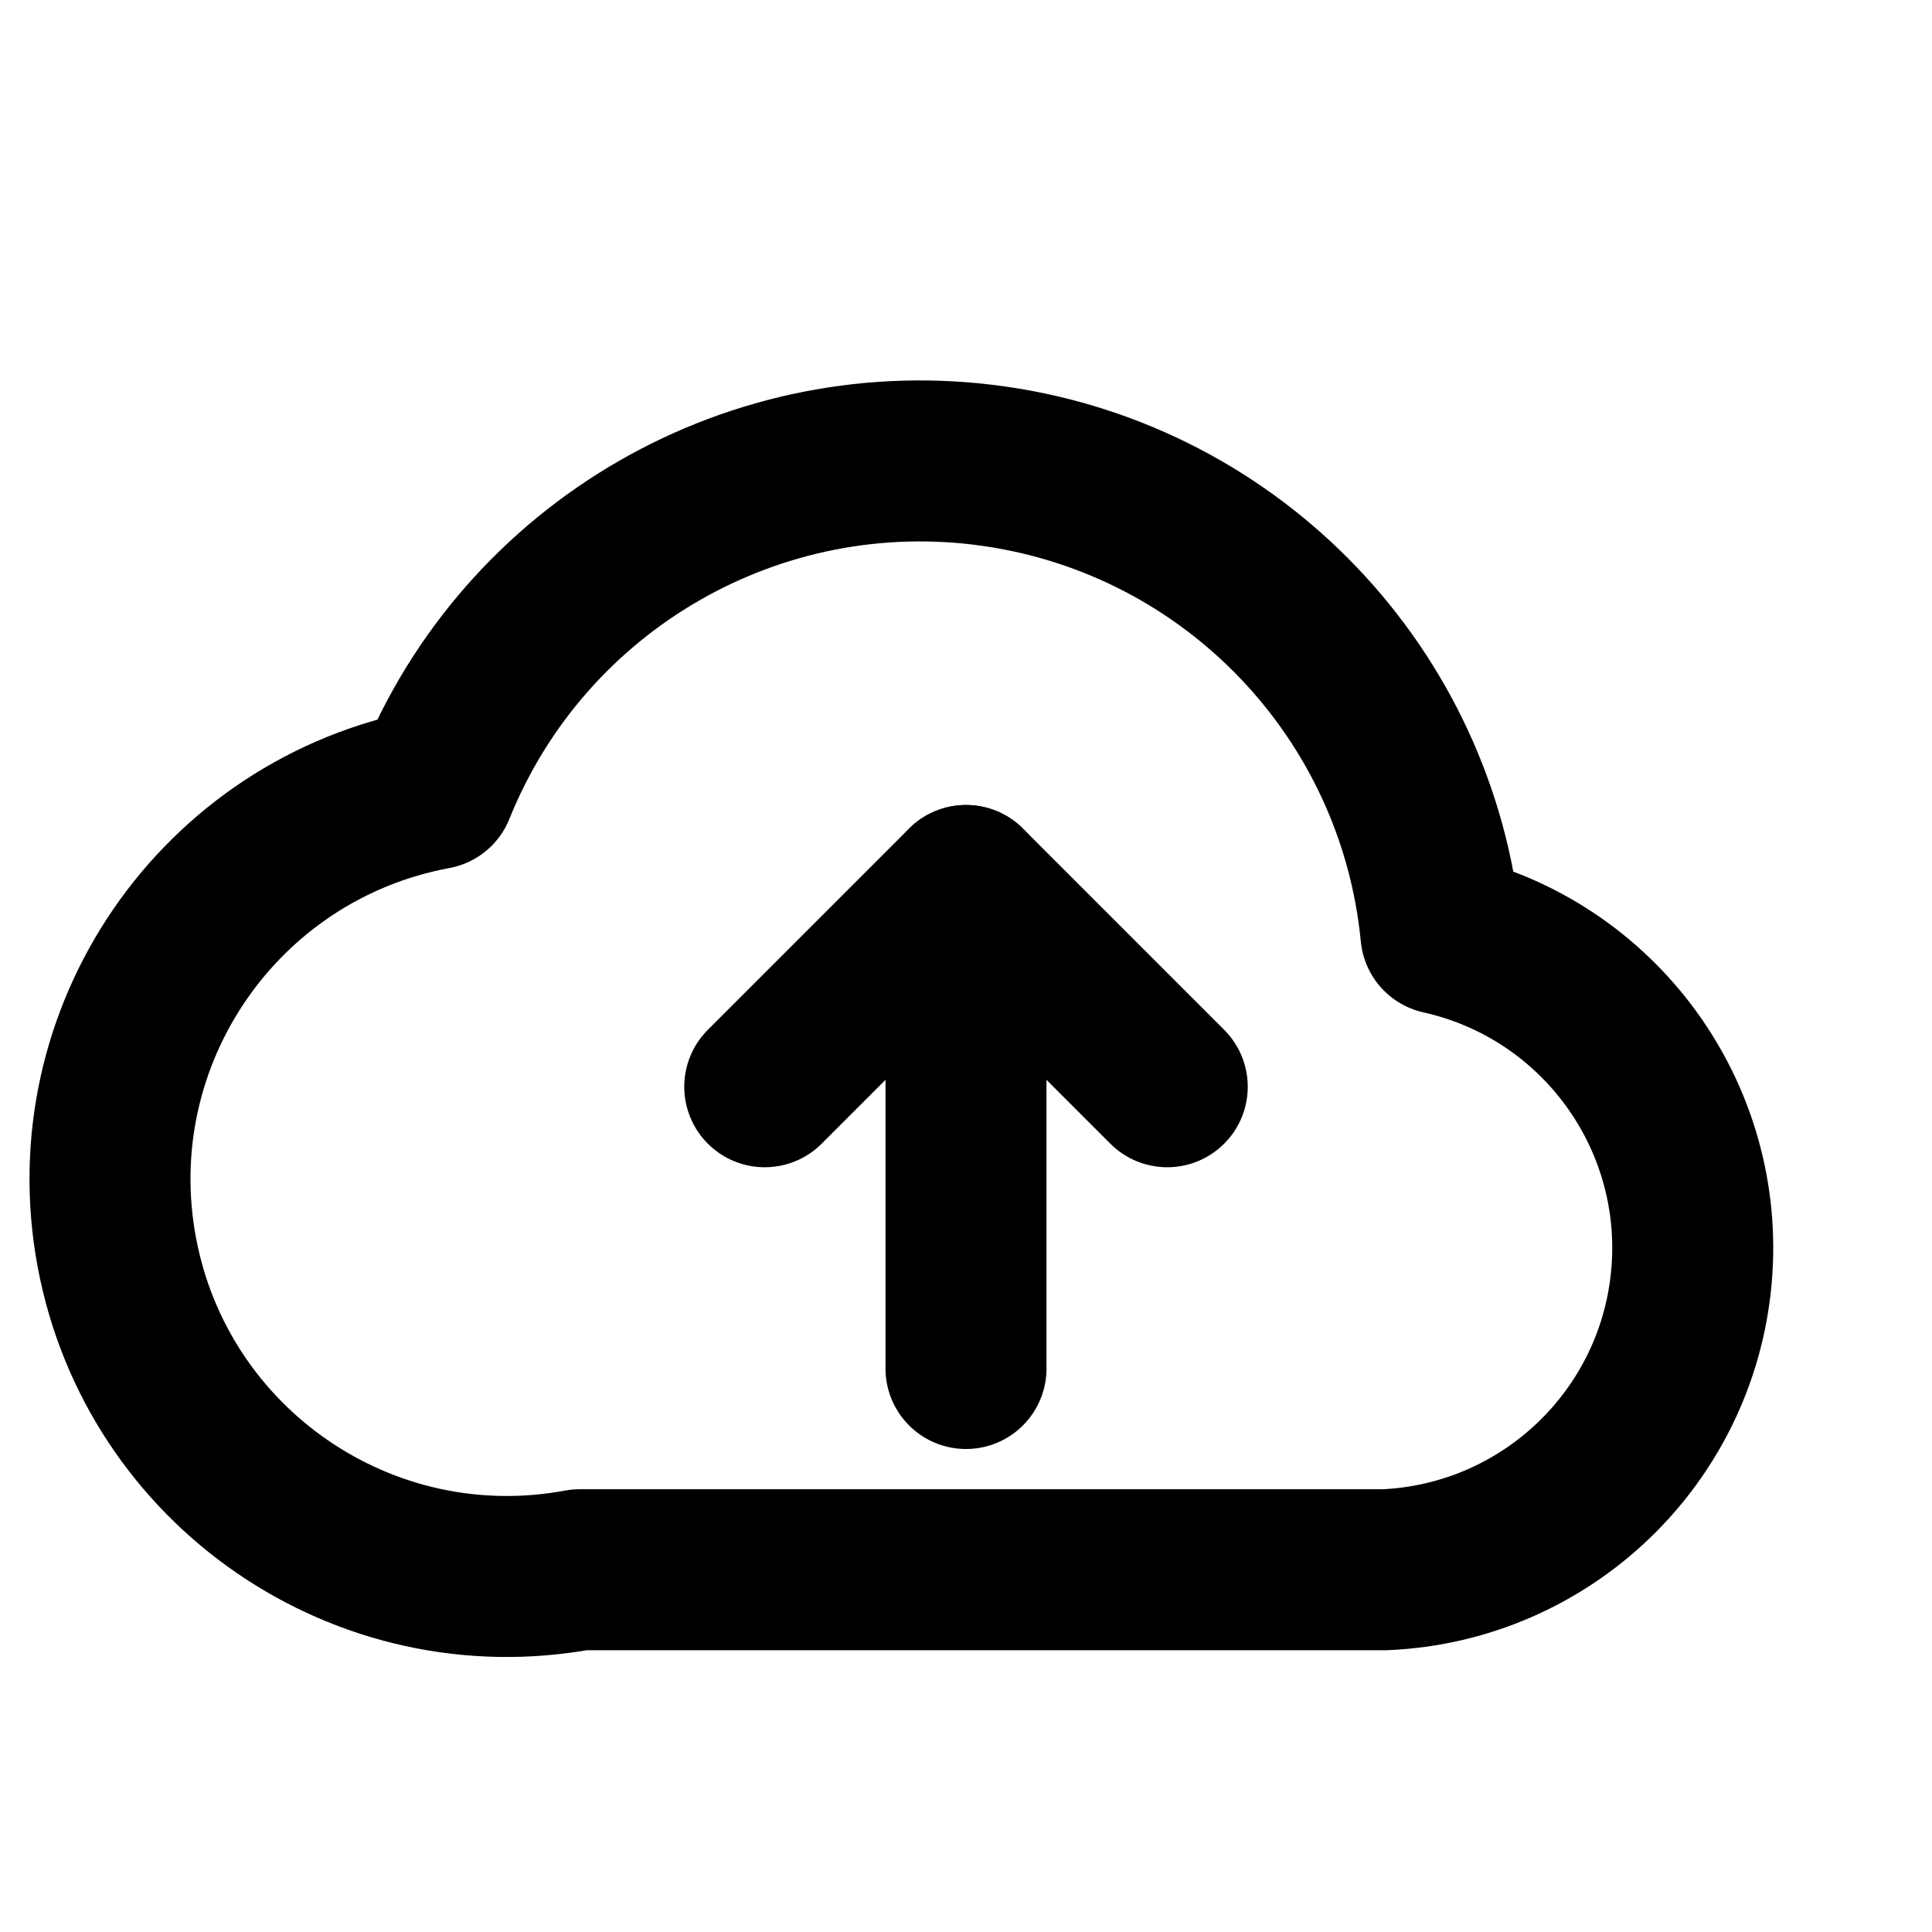
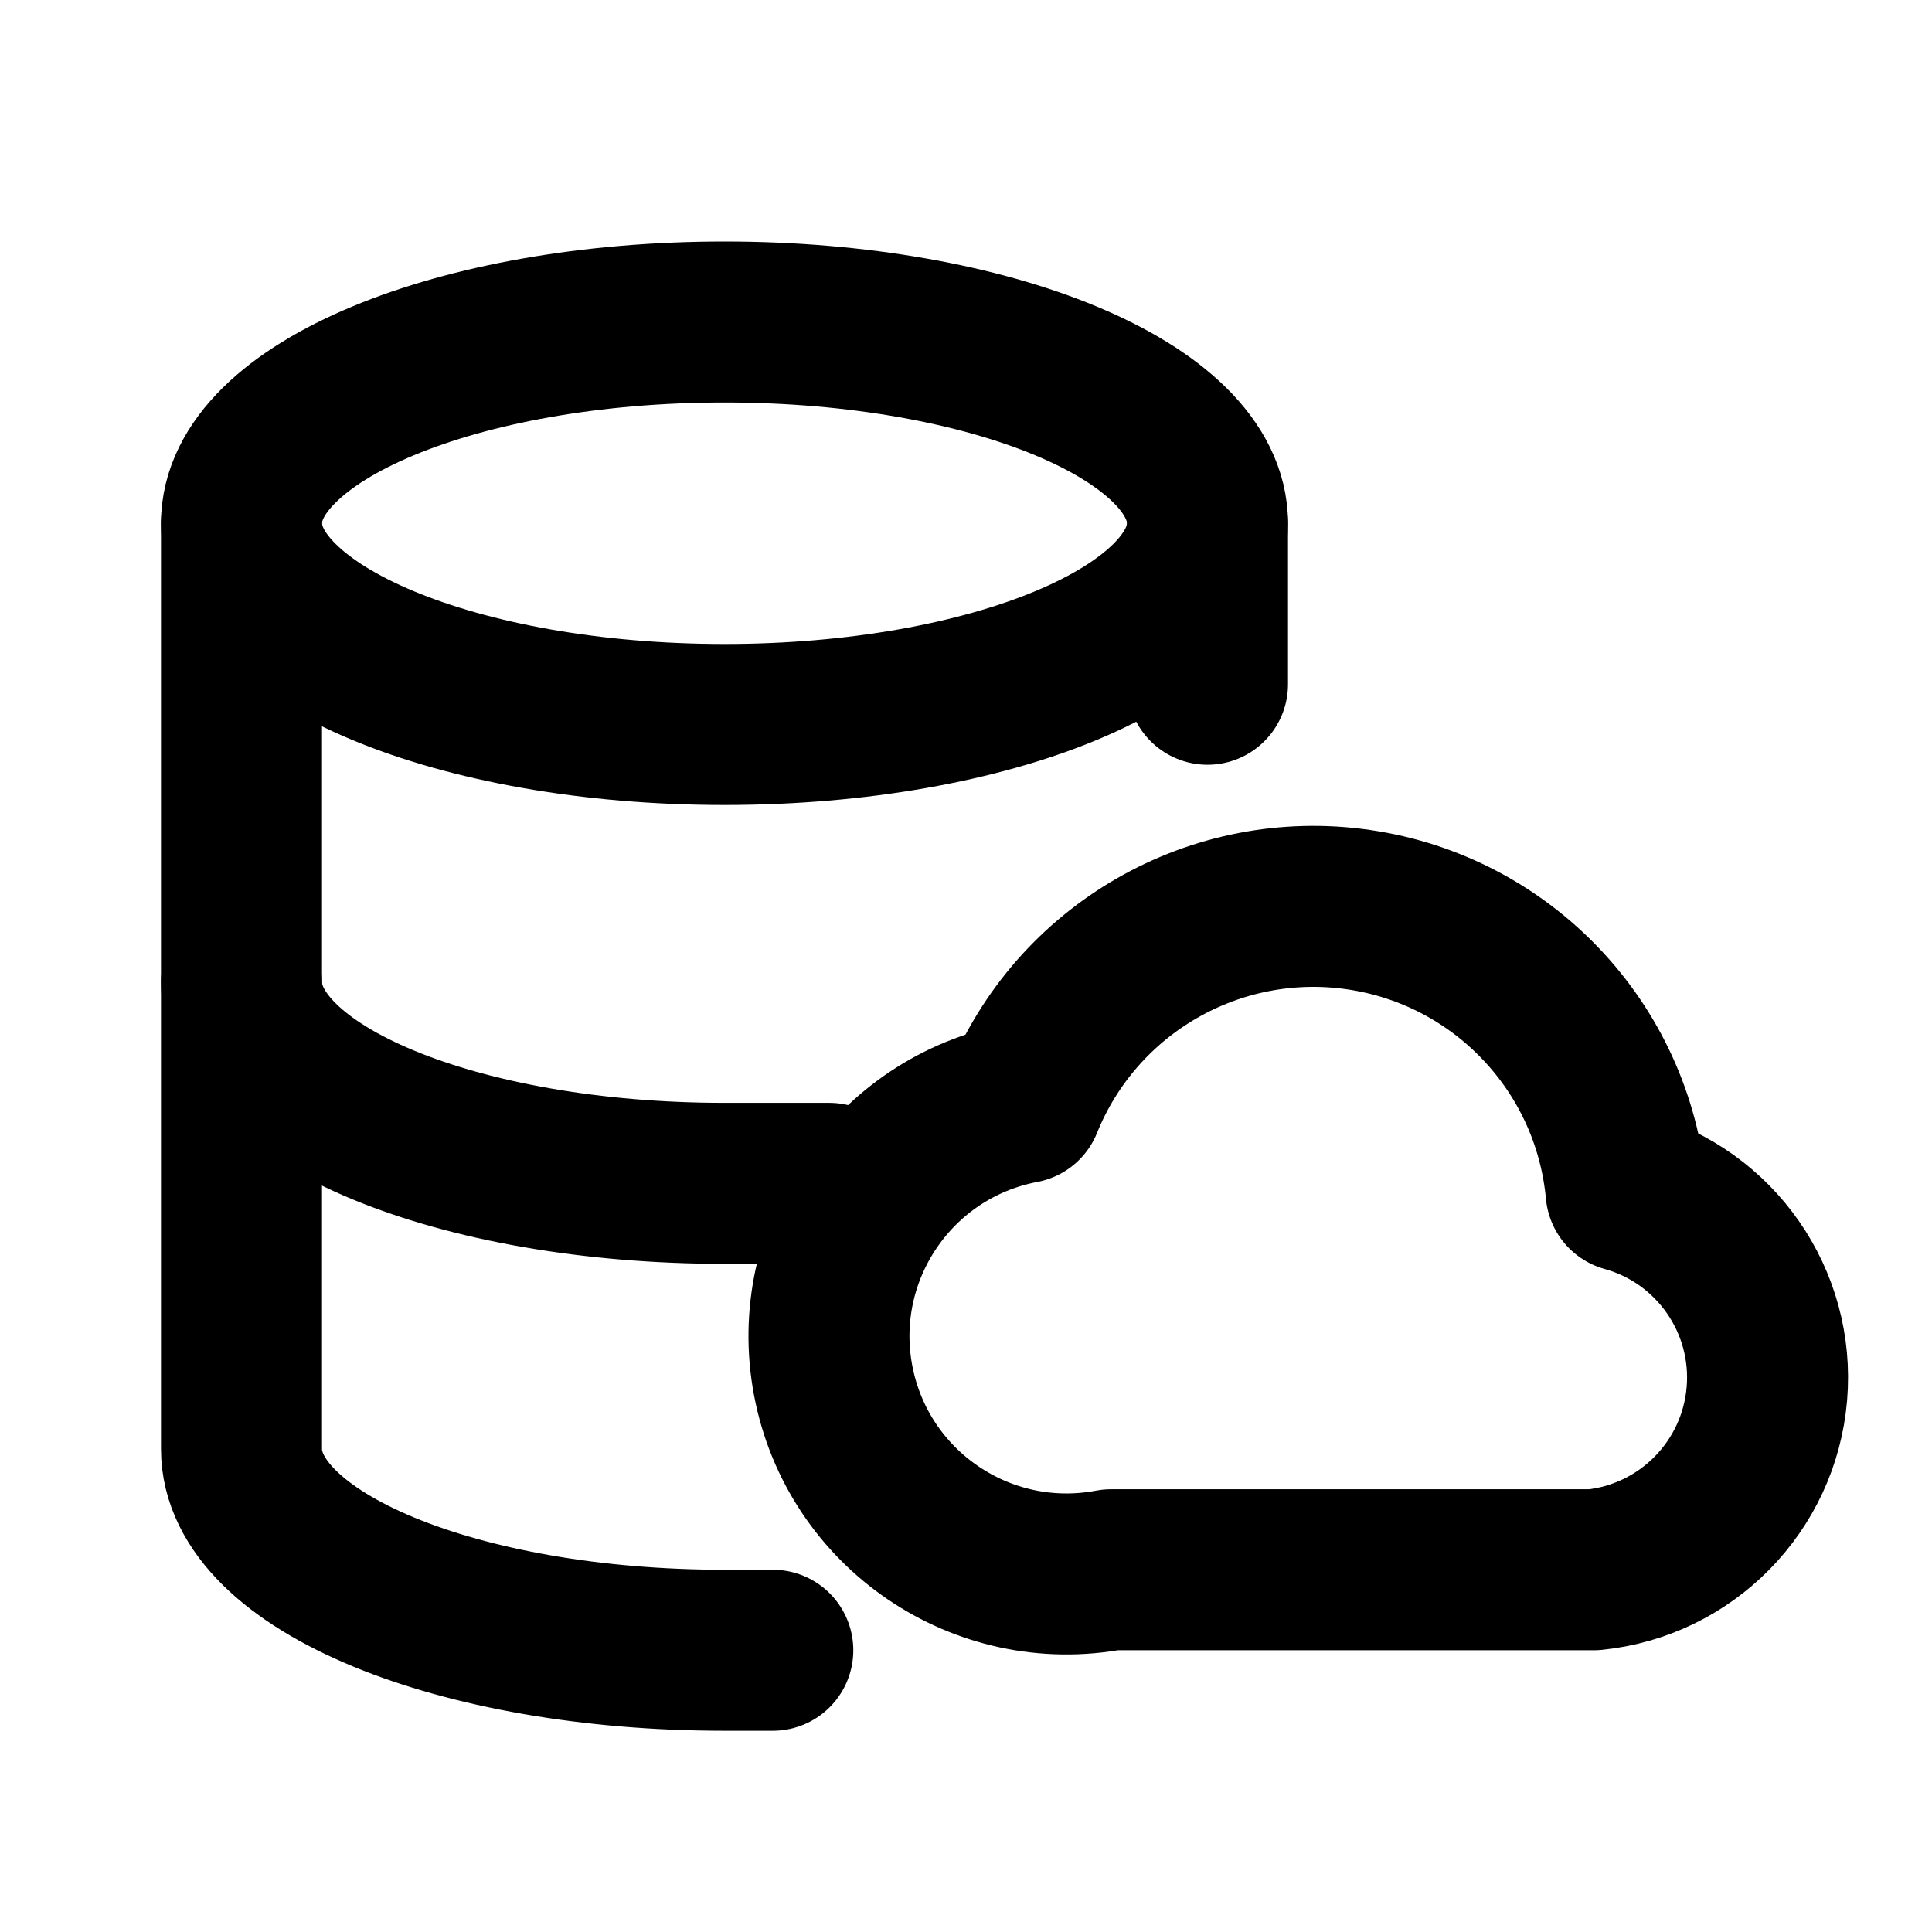
<svg xmlns="http://www.w3.org/2000/svg" viewBox="0 0 24 24" fill="none">
  <g stroke="currentColor" stroke-width="2" stroke-linecap="round" stroke-linejoin="round">
-     <path d="M7.2 19.5h10a4 4 0 0 0 .7-7.9A6.5 6.5 0 0 0 5.4 9.8 4.9 4.9 0 0 0 7.2 19.5Z" />
-     <path d="M12 17v-6" />
-     <path d="m9.5 13.5 2.5-2.5 2.5 2.5" />
+     <ellipse cx="9" cy="6.5" rx="6" ry="2.5" />
+     <path d="M3 6.5V18c0 1.4 2.7 2.5 6 2.5h.6" />
+     <path d="M3 12.2c0 1.4 2.7 2.5 6 2.5h1.3" />
+     <path d="M15 6.5v2" />
+     <path d="M13.8 19.5h6a2.4 2.4 0 0 0 .4-4.7 3.9 3.9 0 0 0-7.5-1.1 2.9 2.9 0 0 0 1.1 5.8Z" />
  </g>
</svg>
